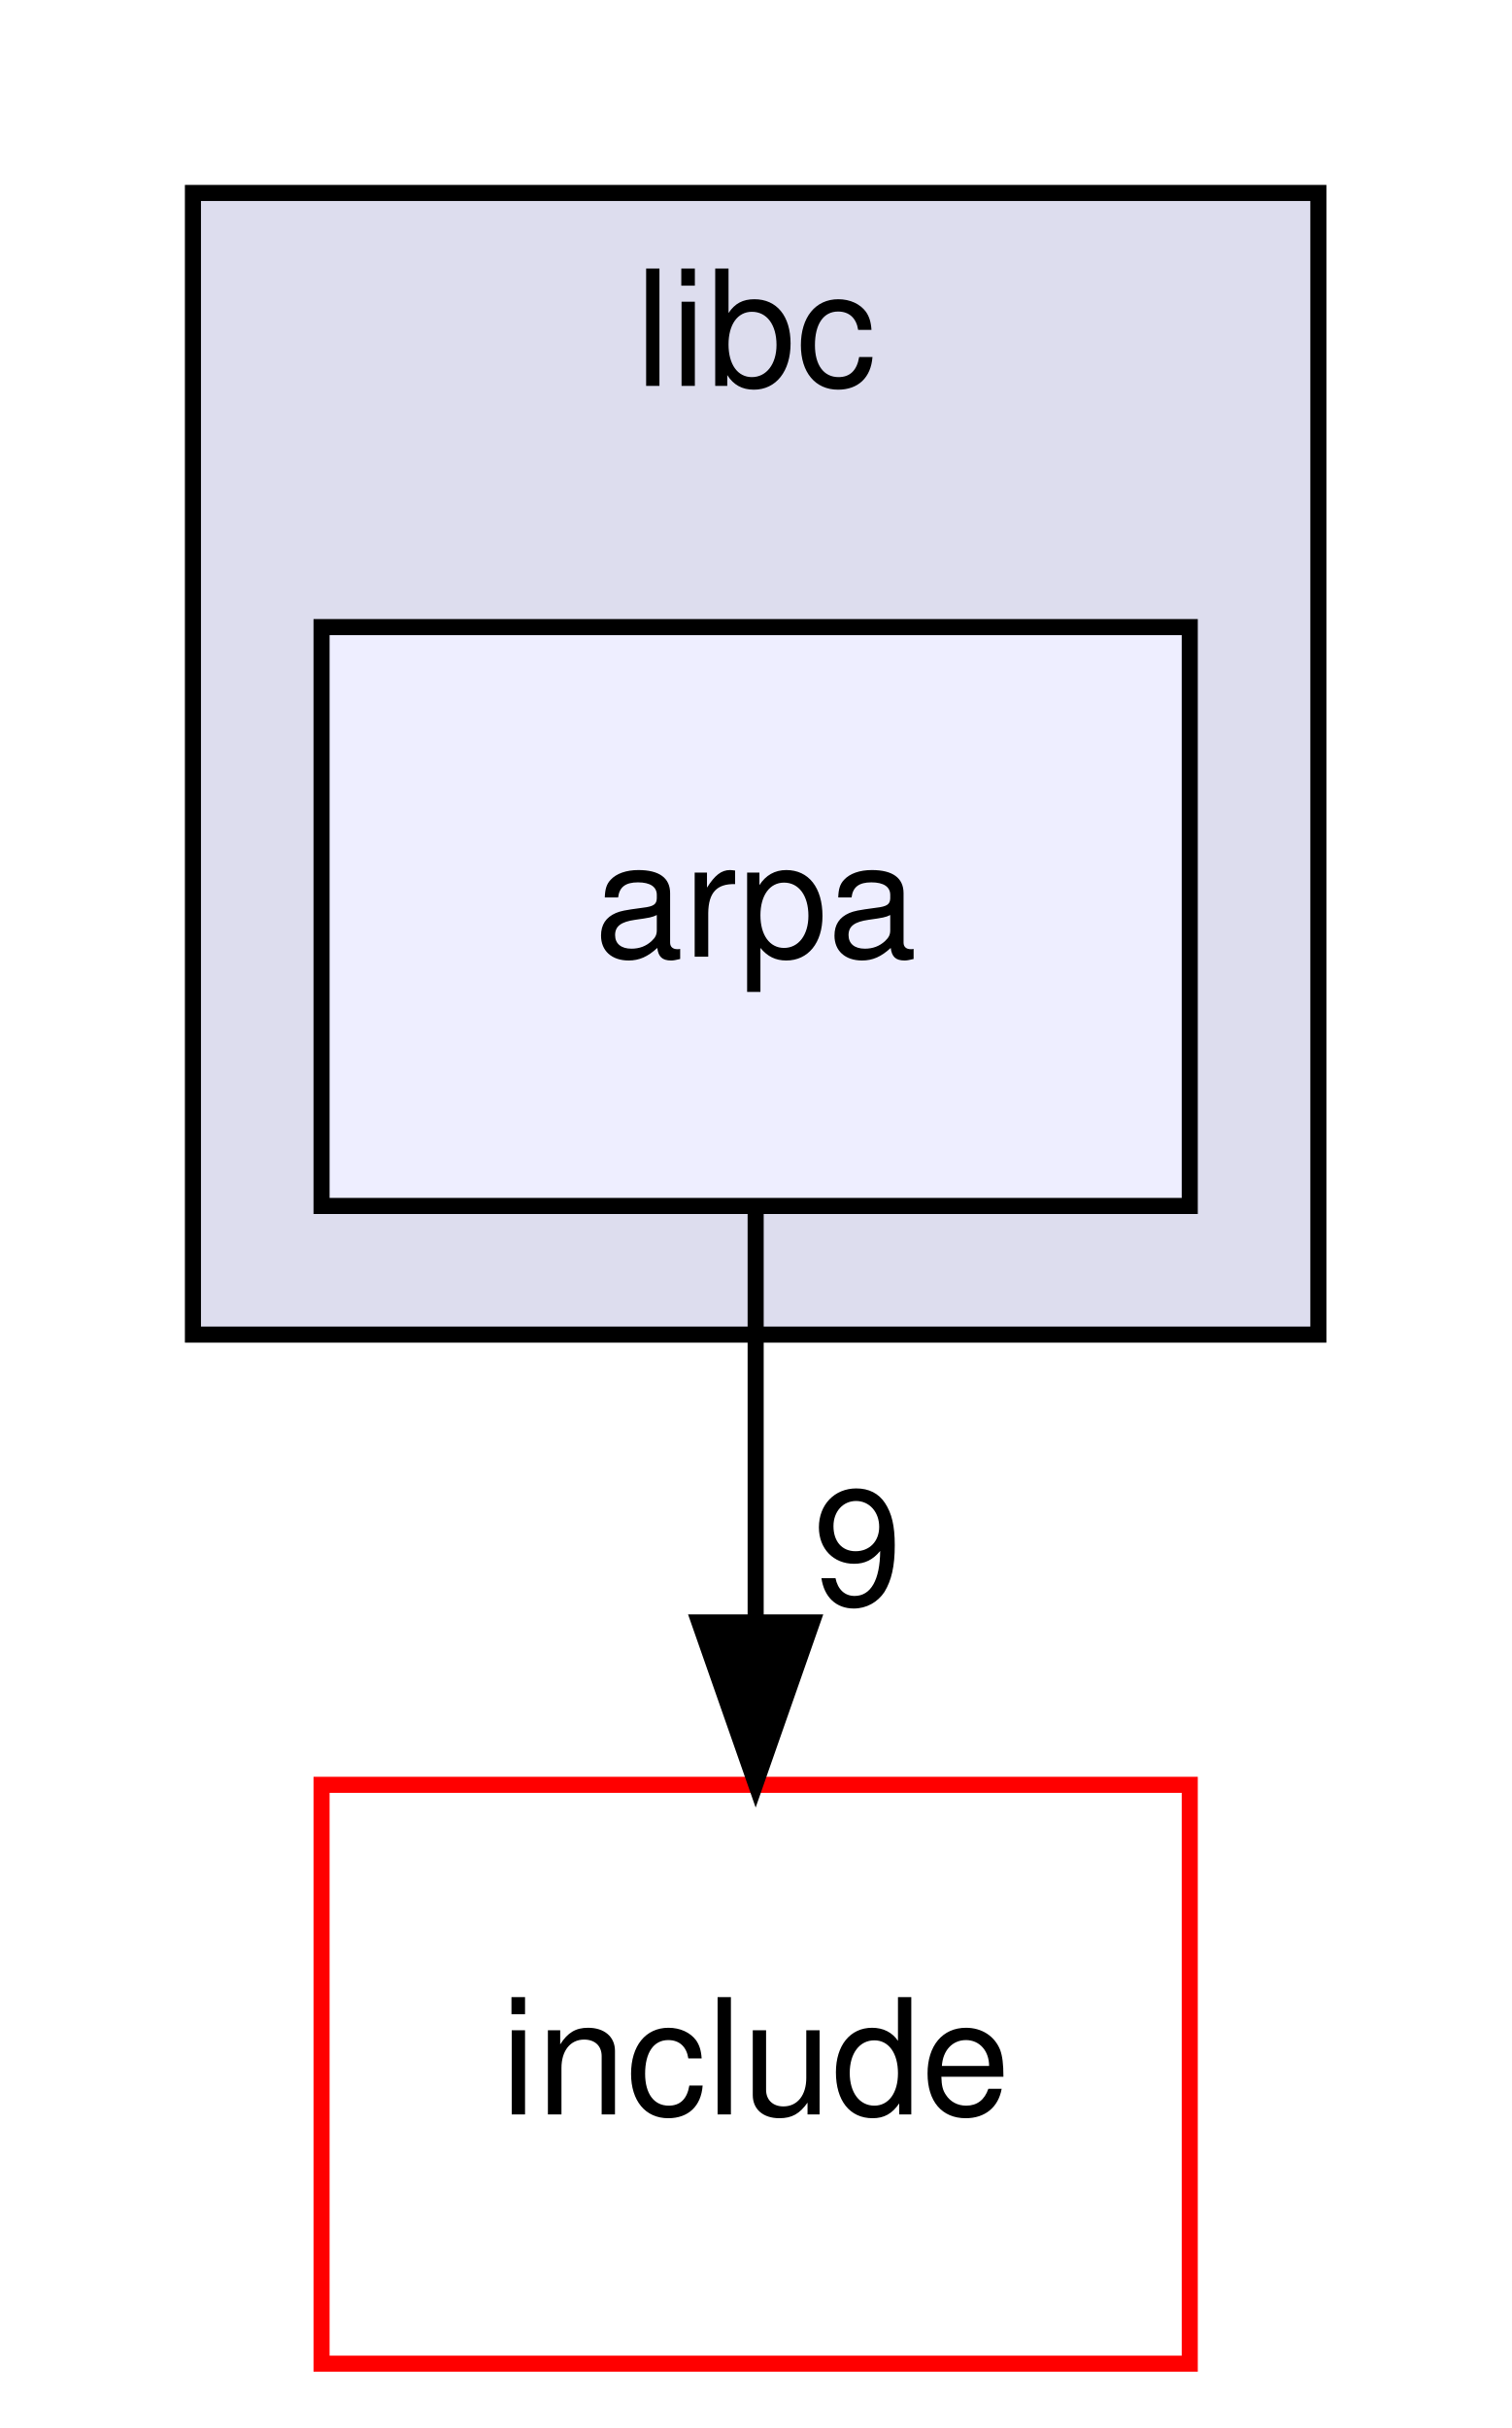
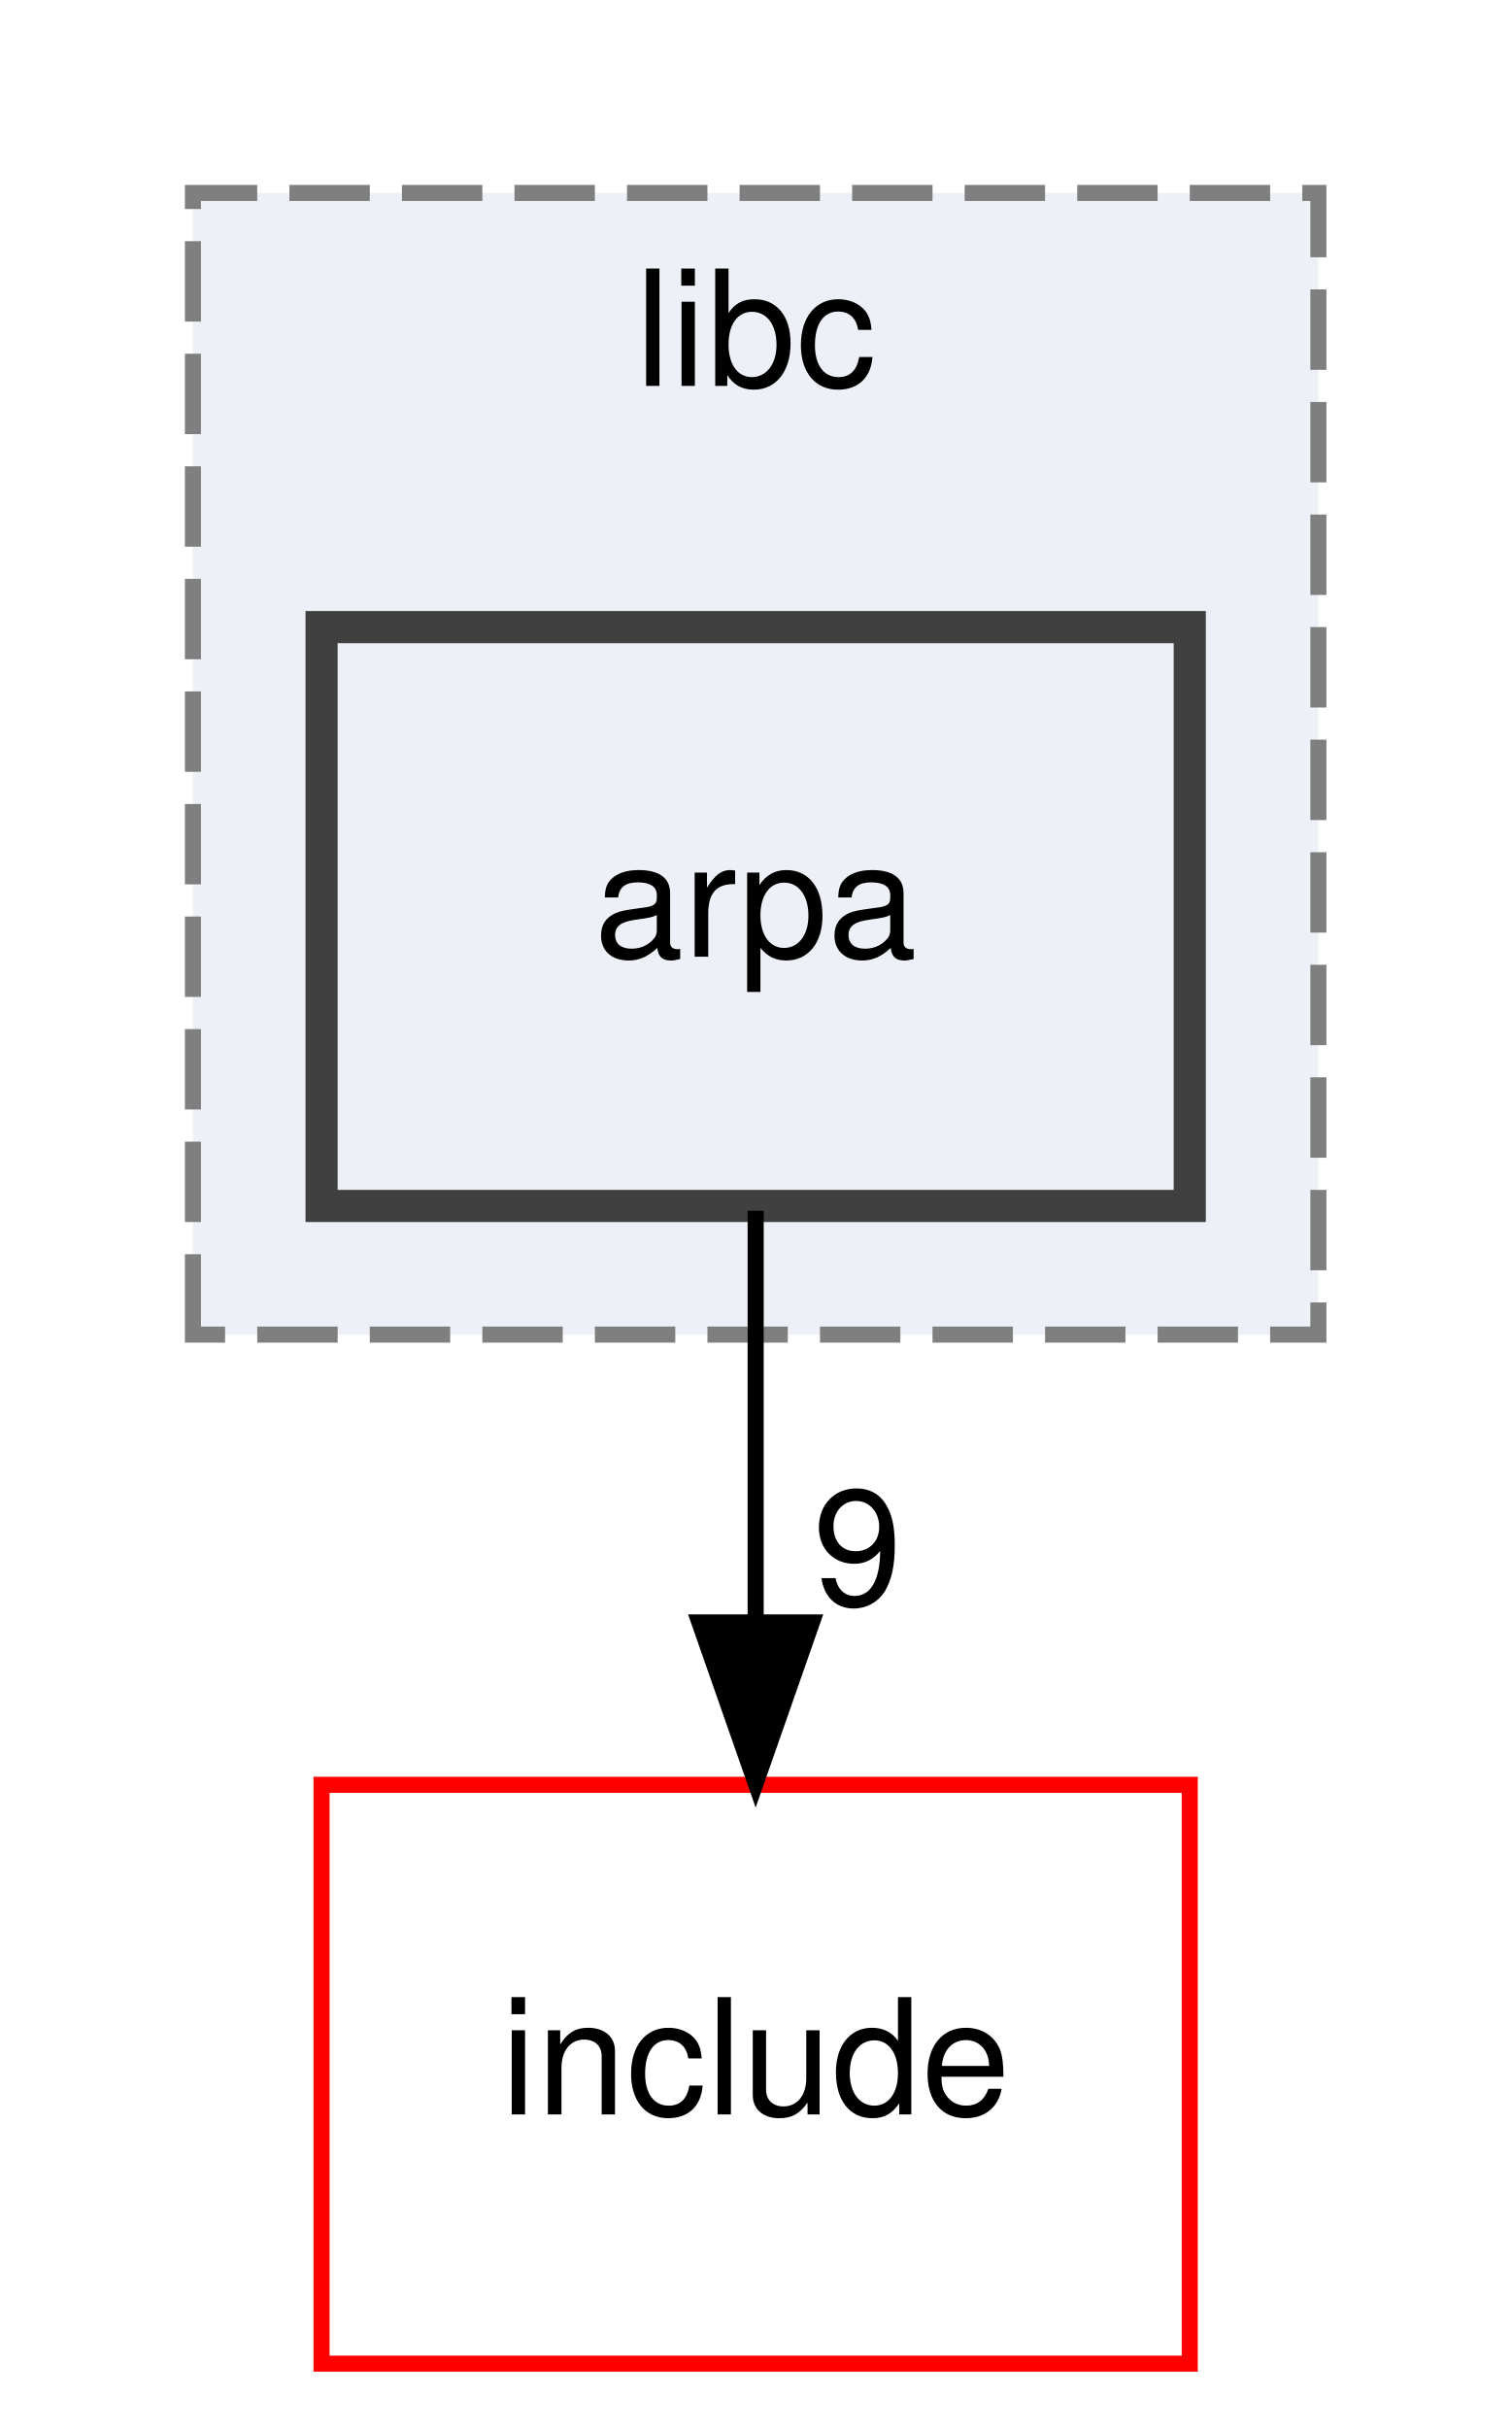
<svg xmlns="http://www.w3.org/2000/svg" xmlns:xlink="http://www.w3.org/1999/xlink" width="94pt" height="151pt" viewBox="0.00 0.00 94.00 151.00">
  <g id="graph0" class="graph" transform="scale(1 1) rotate(0) translate(4 147)">
    <g id="clust1" class="cluster">
      <g id="a_clust1">
        <a xlink:href="dir_ee3448fa1dc3d93b4fb7d6fba5be0d5c.html" target="_top" xlink:title="libc">
-           <polygon fill="#ddddee" stroke="black" points="8,-64 8,-135 78,-135 78,-64 8,-64" />
+           <polygon fill="#edf0f7" stroke="#7f7f7f" stroke-dasharray="5,2" points="8,-64 8,-135 78,-135 78,-64 8,-64" />
          <text text-anchor="middle" x="43" y="-123" font-family="Helvetica,sans-Serif" font-size="10.00">libc</text>
        </a>
      </g>
    </g>
    <g id="node1" class="node">
      <g id="a_node1">
        <a xlink:href="dir_38bba0dc1bcec5102e4973ec0bd30b14.html" target="_top" xlink:title="arpa">
-           <polygon fill="#eeeeff" stroke="black" points="70,-108 16,-108 16,-72 70,-72 70,-108" />
+           <polygon fill="#edf0f7" stroke="#404040" stroke-width="2" points="70,-108 16,-108 16,-72 70,-72 70,-108" />
          <text text-anchor="middle" x="43" y="-87.5" font-family="Helvetica,sans-Serif" font-size="10.00">arpa</text>
        </a>
      </g>
    </g>
    <g id="node2" class="node">
      <g id="a_node2">
        <a xlink:href="dir_d44c64559bbebec7f509842c48db8b23.html" target="_top" xlink:title="include">
          <polygon fill="none" stroke="red" points="70,-36 16,-36 16,0 70,0 70,-36" />
          <text text-anchor="middle" x="43" y="-15.5" font-family="Helvetica,sans-Serif" font-size="10.00">include</text>
        </a>
      </g>
    </g>
    <g id="edge1" class="edge">
      <path fill="none" stroke="black" d="M43,-71.7C43,-63.98 43,-54.71 43,-46.11" />
      <polygon fill="black" stroke="black" points="46.5,-46.1 43,-36.1 39.5,-46.1 46.5,-46.1" />
      <g id="a_edge1-headlabel">
-         <a xlink:href="dir_000069_000000.html" target="_top" xlink:title="9">
+         <a xlink:href="dir_000013_000042.html" target="_top" xlink:title="9">
          <text text-anchor="middle" x="49.34" y="-47.2" font-family="Helvetica,sans-Serif" font-size="10.00">9</text>
        </a>
      </g>
    </g>
  </g>
</svg>
